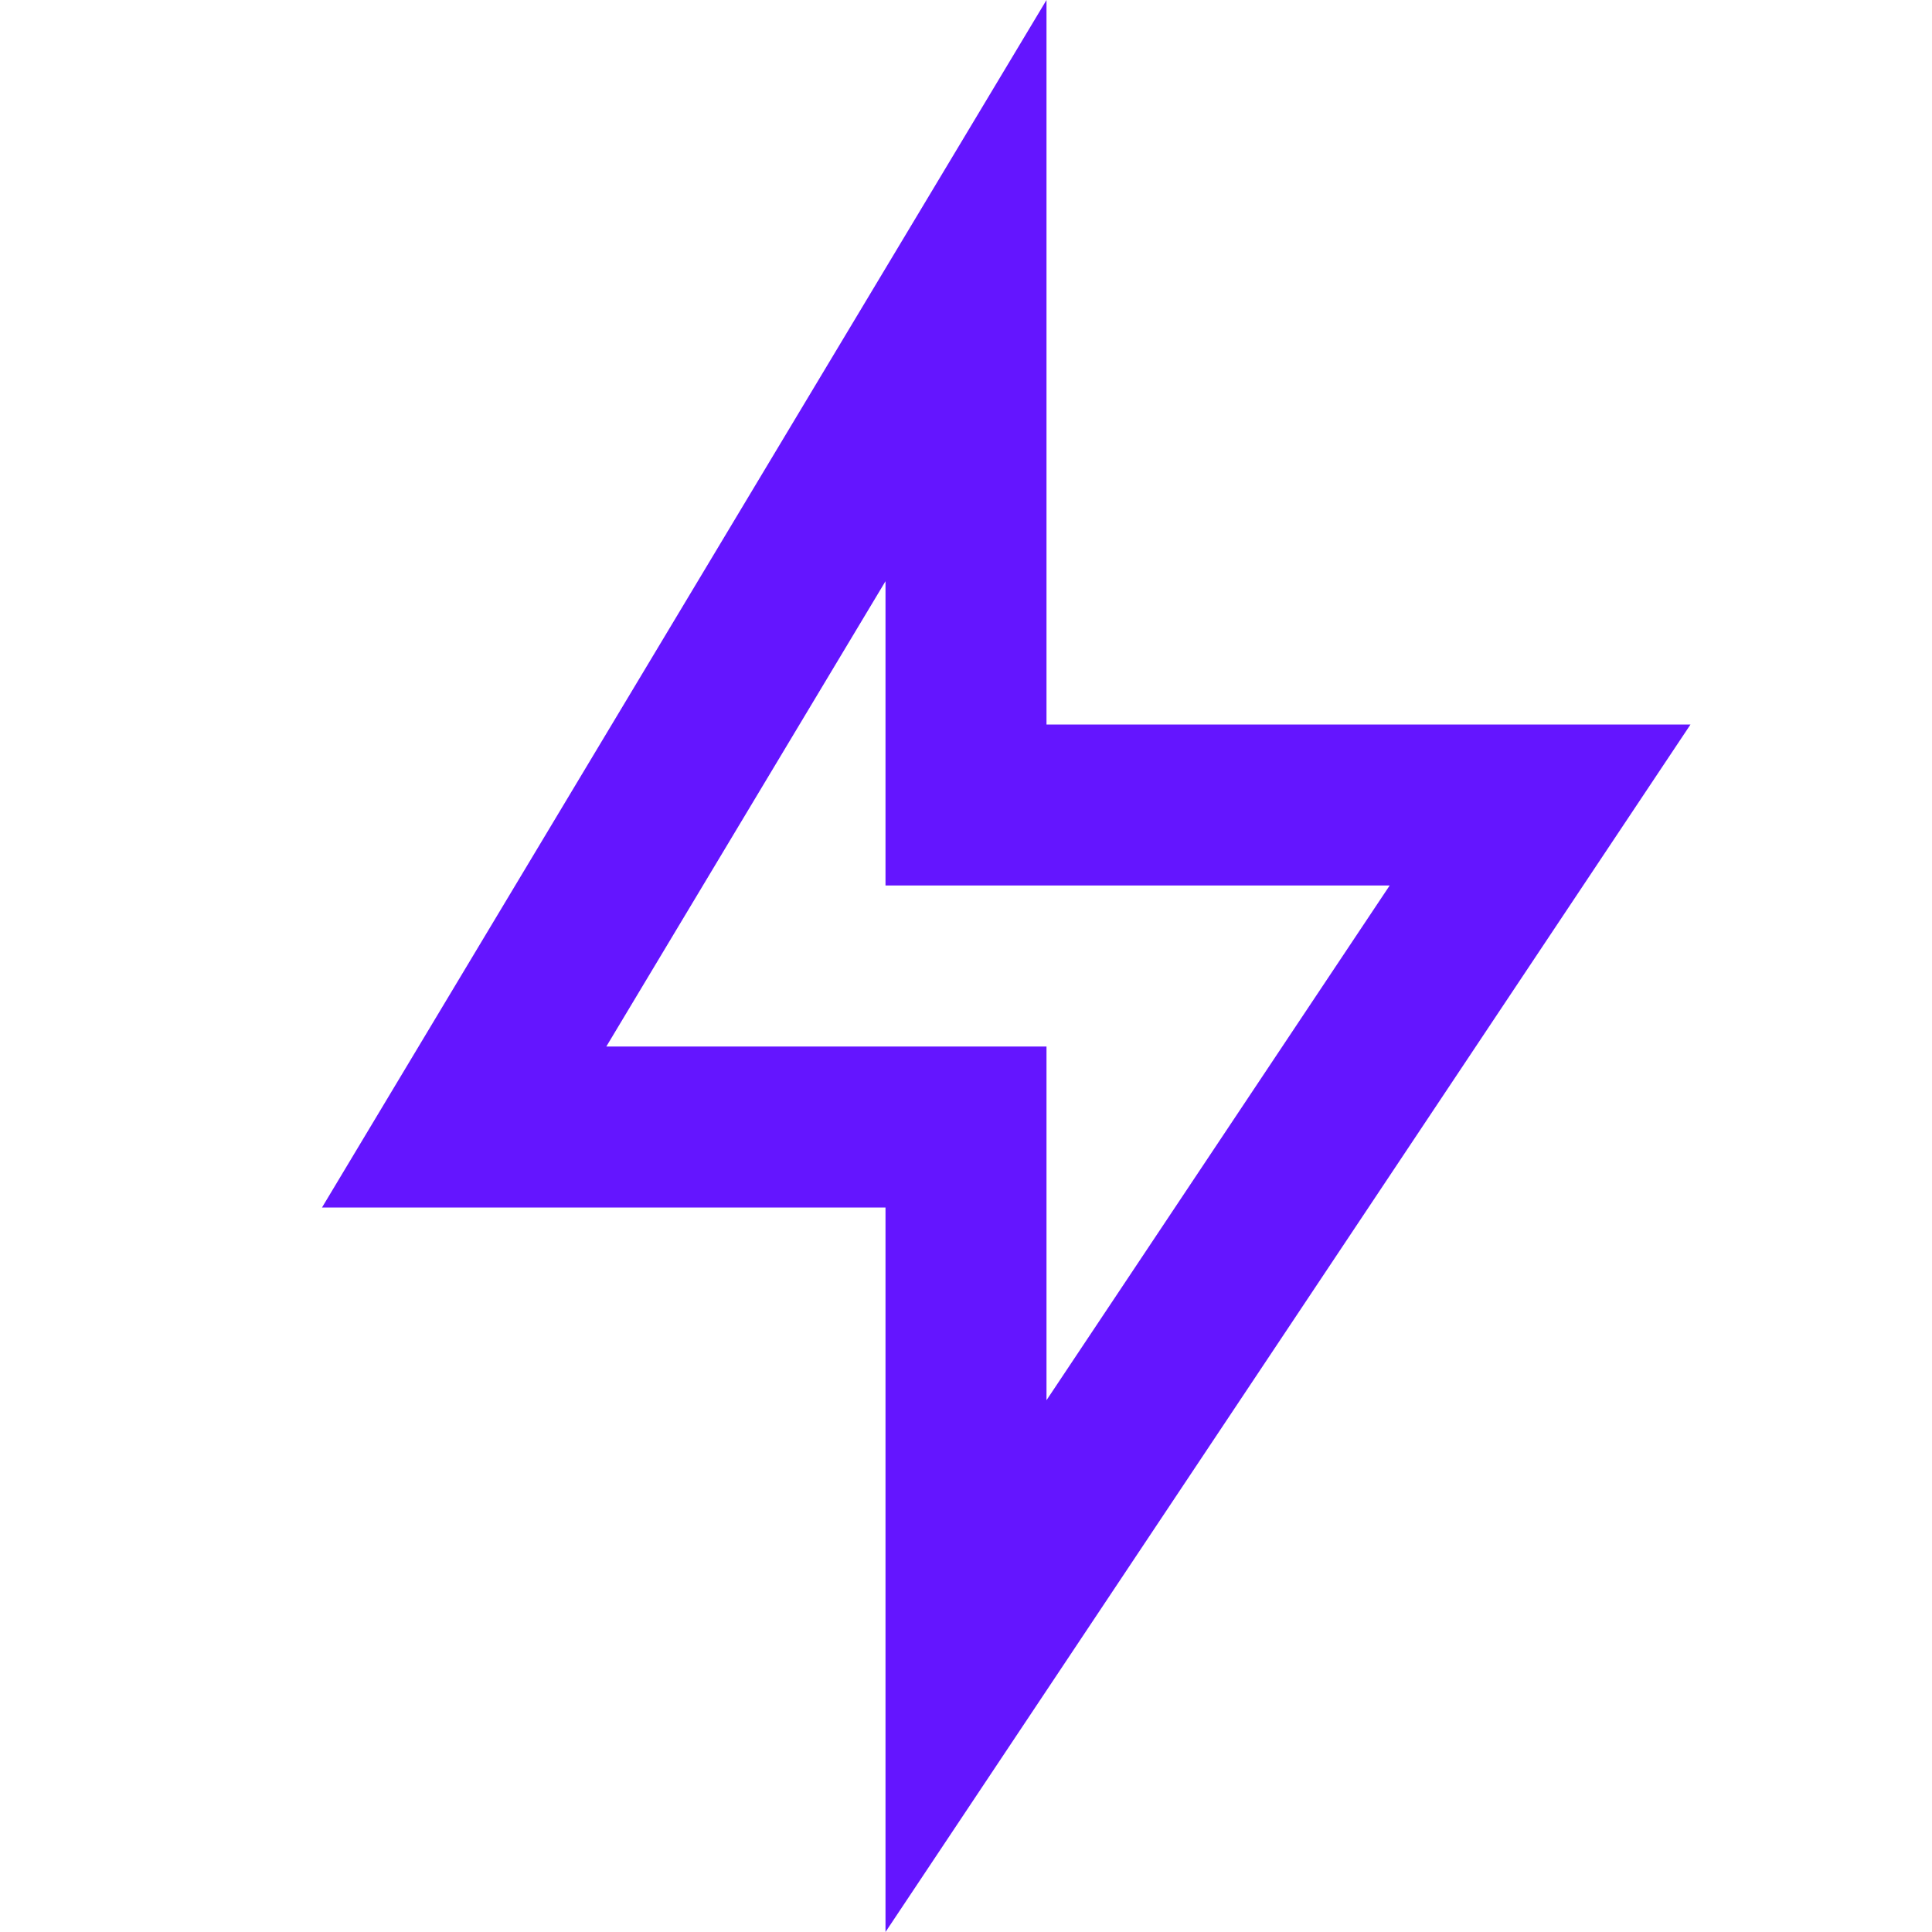
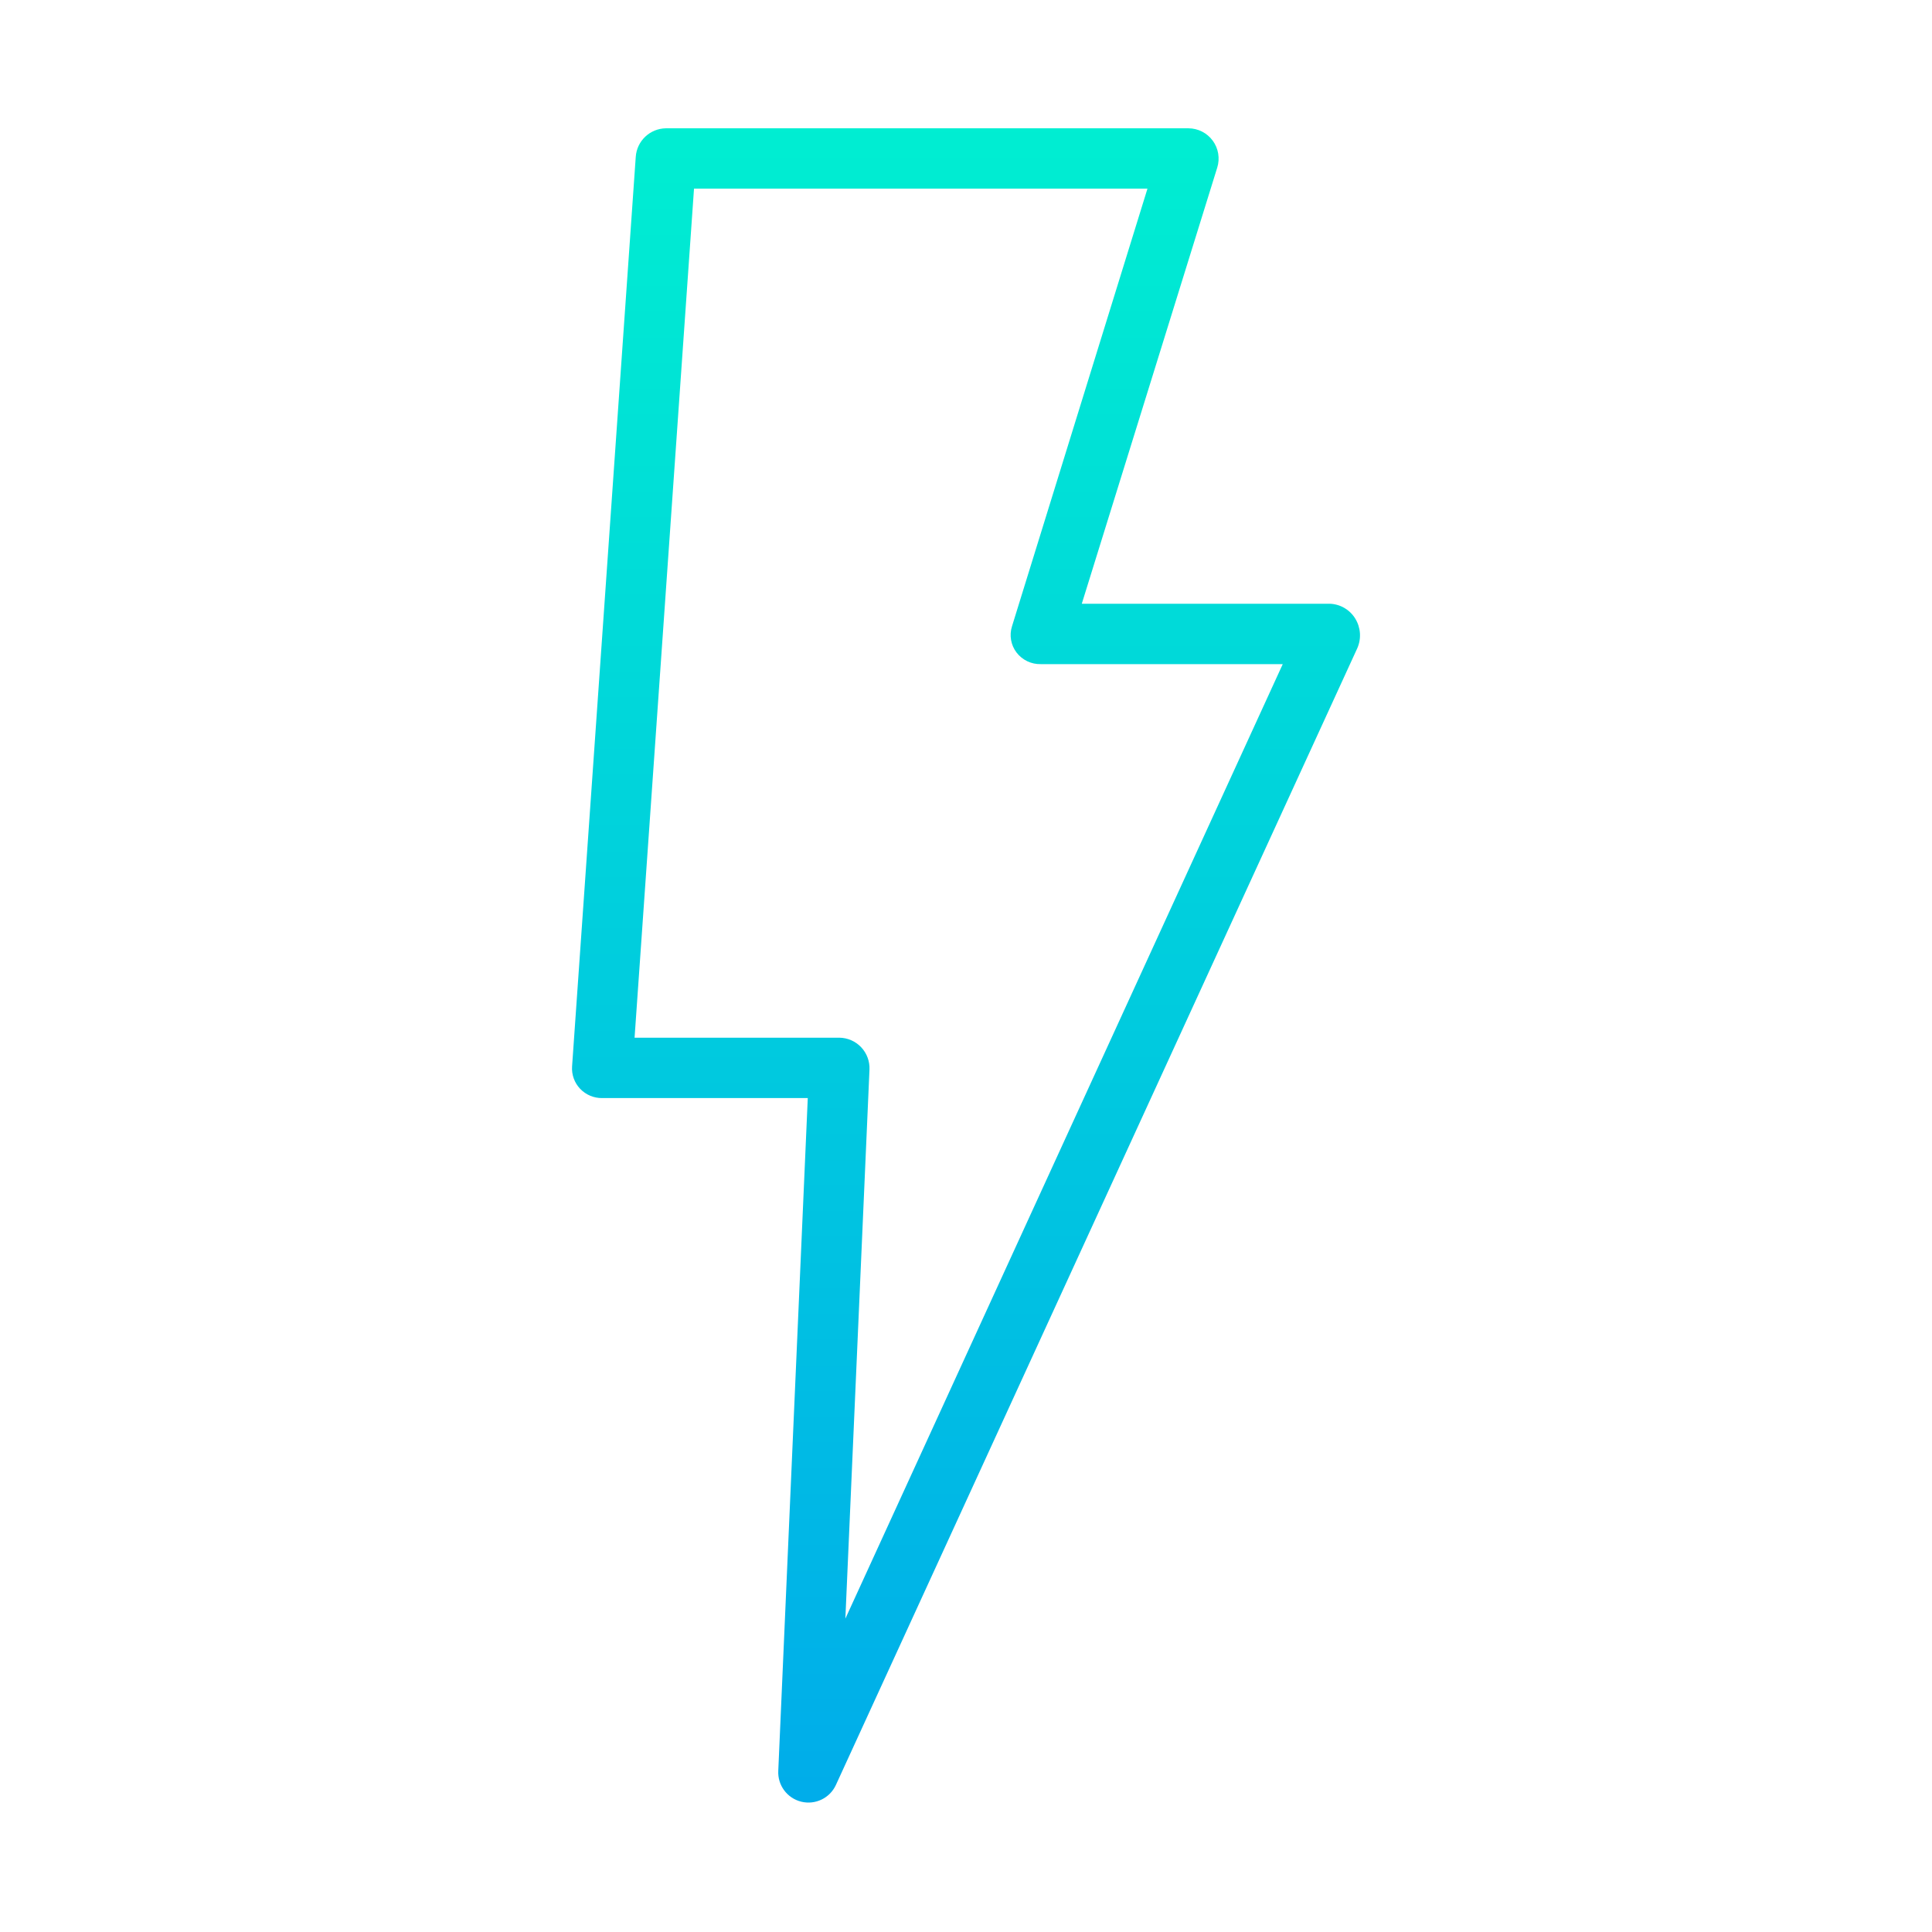
- <svg xmlns="http://www.w3.org/2000/svg" viewBox="0 0 24 24" width="24" height="24">
-   <path fill="none" d="M0 0h24v24H0z" />
-   <path d="M13 9h8L11 24v-9H4l9-15v9zm-2 2V7.22L7.532 13H13v4.394L17.263 11H11z" fill="rgba(100,21,255,1)" />
+ <svg xmlns="http://www.w3.org/2000/svg" id="Layer_1" data-name="Layer 1" viewBox="0 0 512 512" width="512" height="512">
+   <defs>
+     <linearGradient id="linear-gradient" x1="256" y1="24.712" x2="256" y2="481.004" gradientUnits="userSpaceOnUse">
+       <stop offset="0" stop-color="#00efd1" />
+       <stop offset="1" stop-color="#00acea" />
+     </linearGradient>
+   </defs>
+   <path d="M352.413,160H286.685l35.9-115.6A8.026,8.026,0,0,0,314.943,34H176.461a8.122,8.122,0,0,0-7.981,7.579L151.607,282.6a7.824,7.824,0,0,0,2.129,5.937A7.929,7.929,0,0,0,159.587,291h54.481l-7.816,178.262a8.006,8.006,0,0,0,15.264,3.784L359.684,171.815a8.474,8.474,0,0,0-.538-7.9A8.236,8.236,0,0,0,352.413,160ZM224.03,428.957l6.389-145.5A8.085,8.085,0,0,0,222.427,275h-54.26L183.92,50H304.089l-35.9,115.981a7.644,7.644,0,0,0,1.2,6.94A7.842,7.842,0,0,0,275.83,176h64.112Z" style="fill:url(#linear-gradient)" />
</svg>
